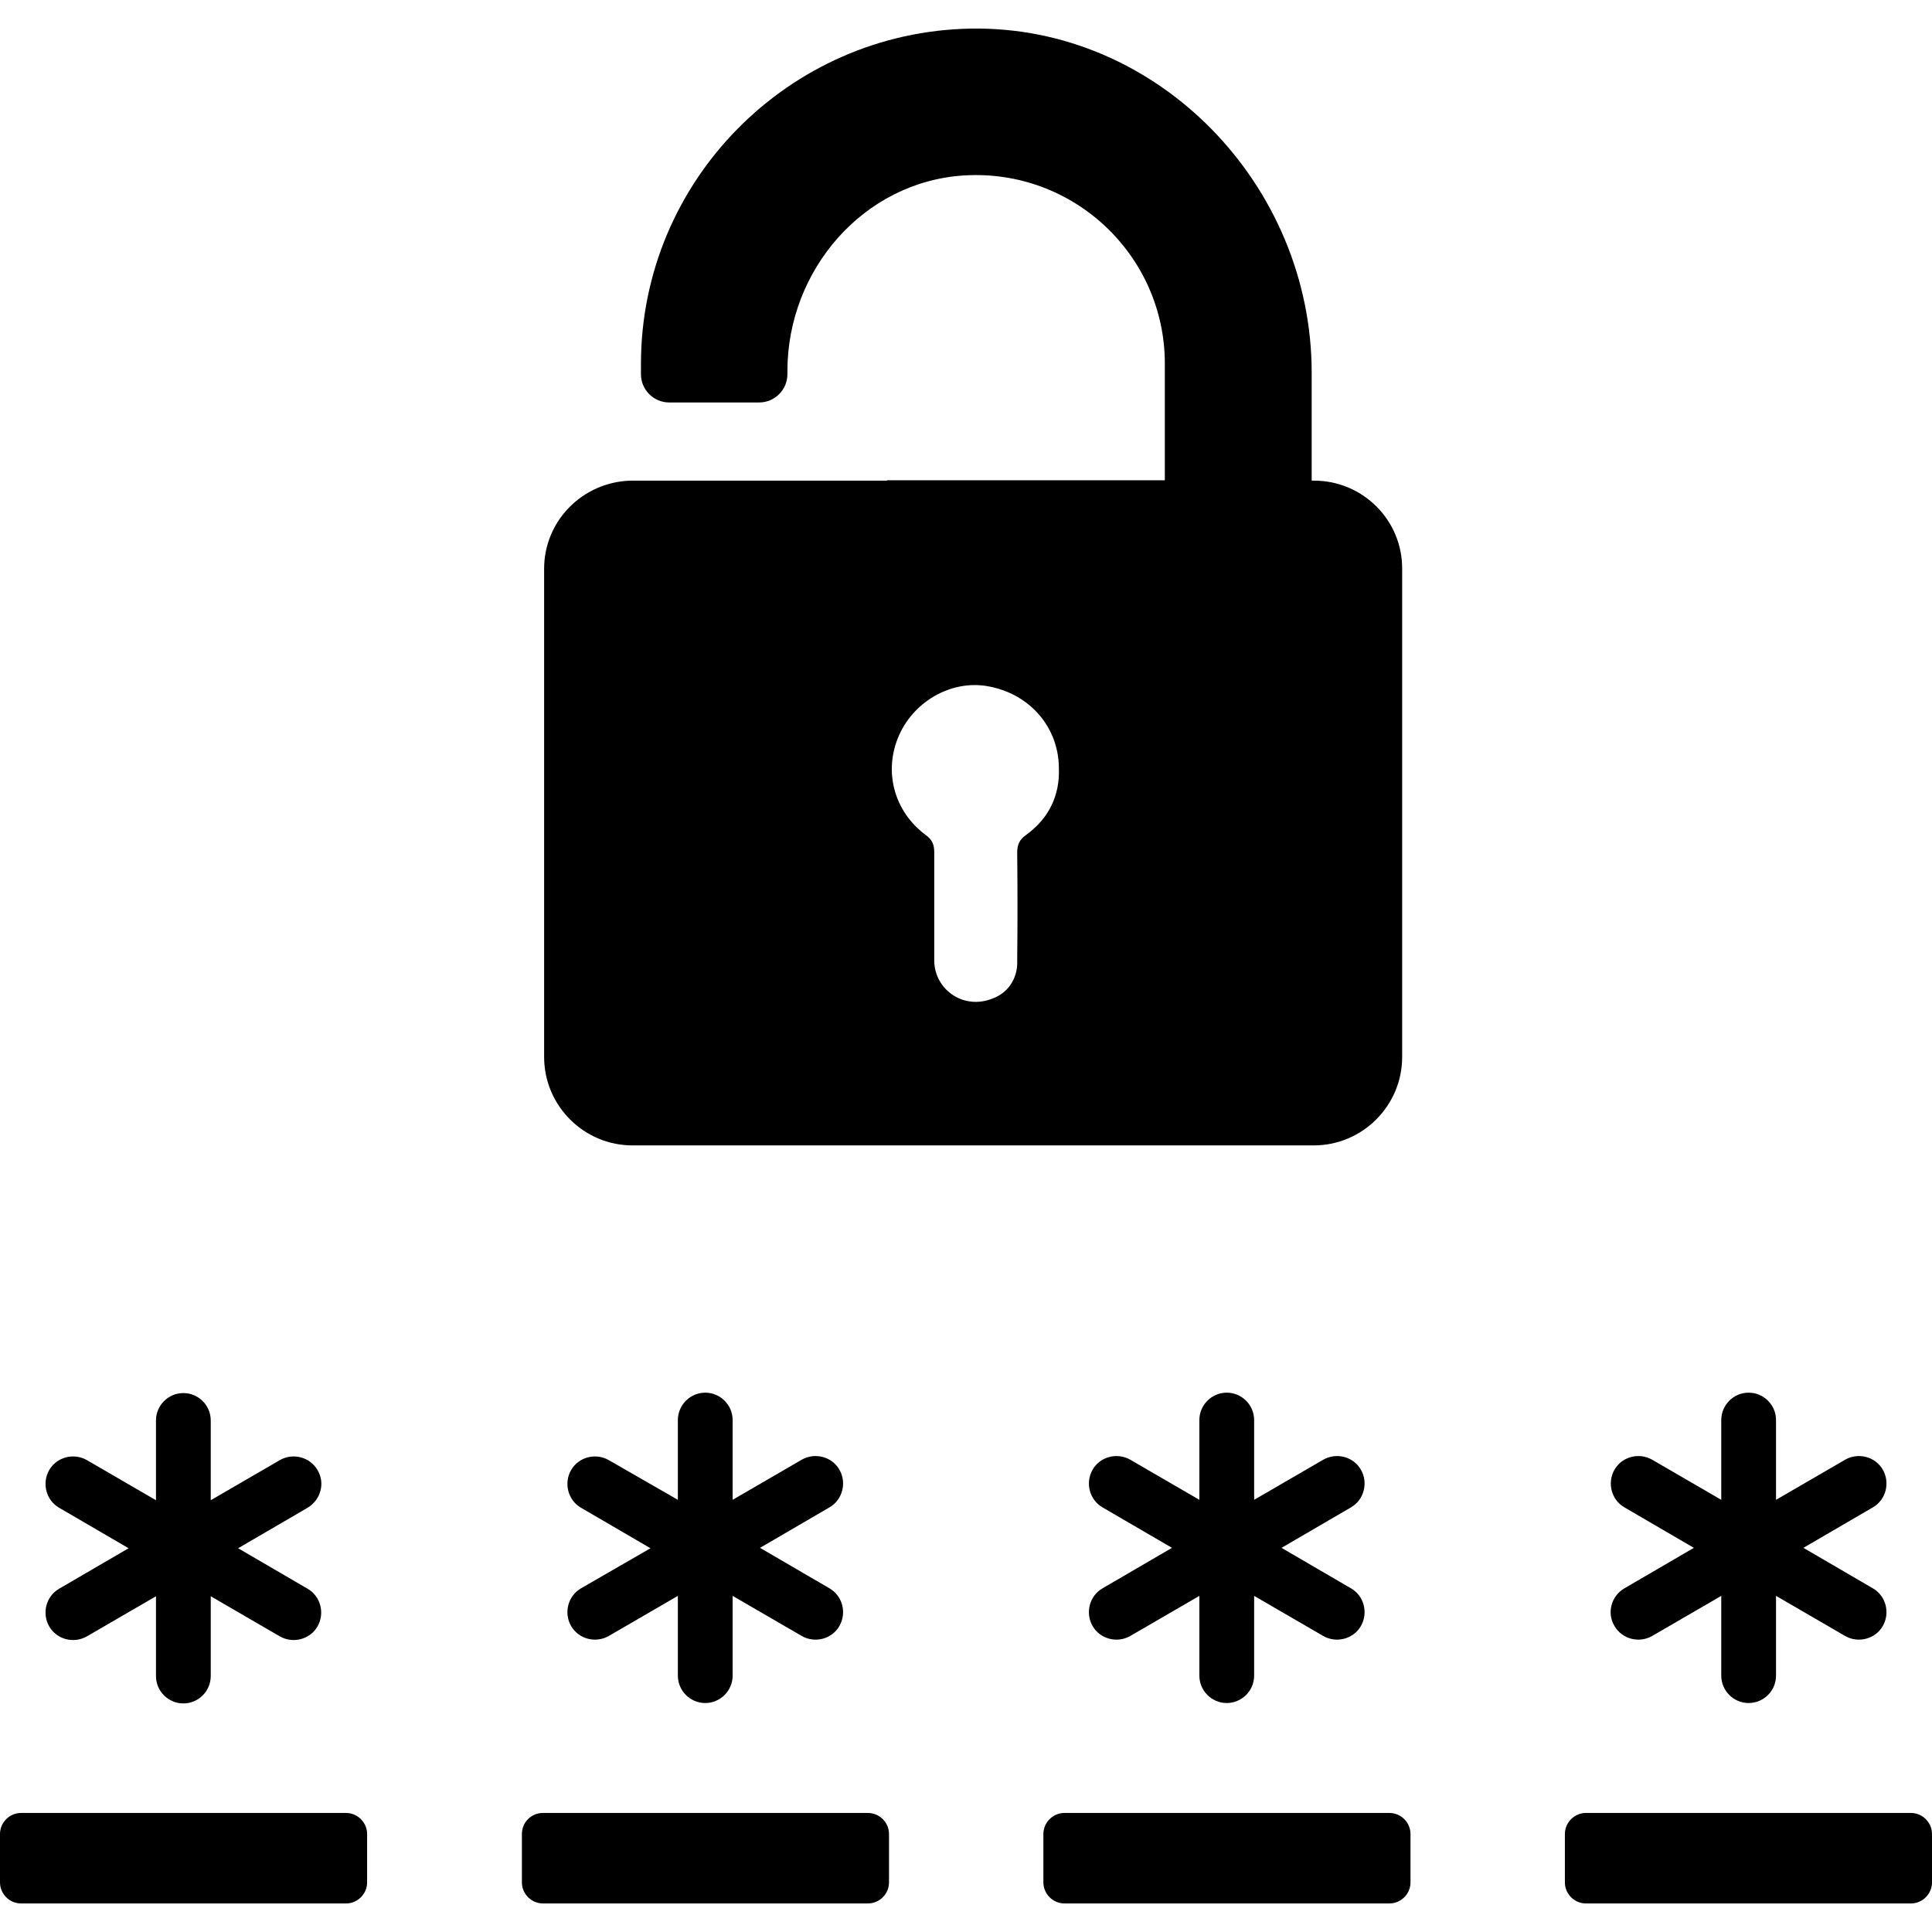
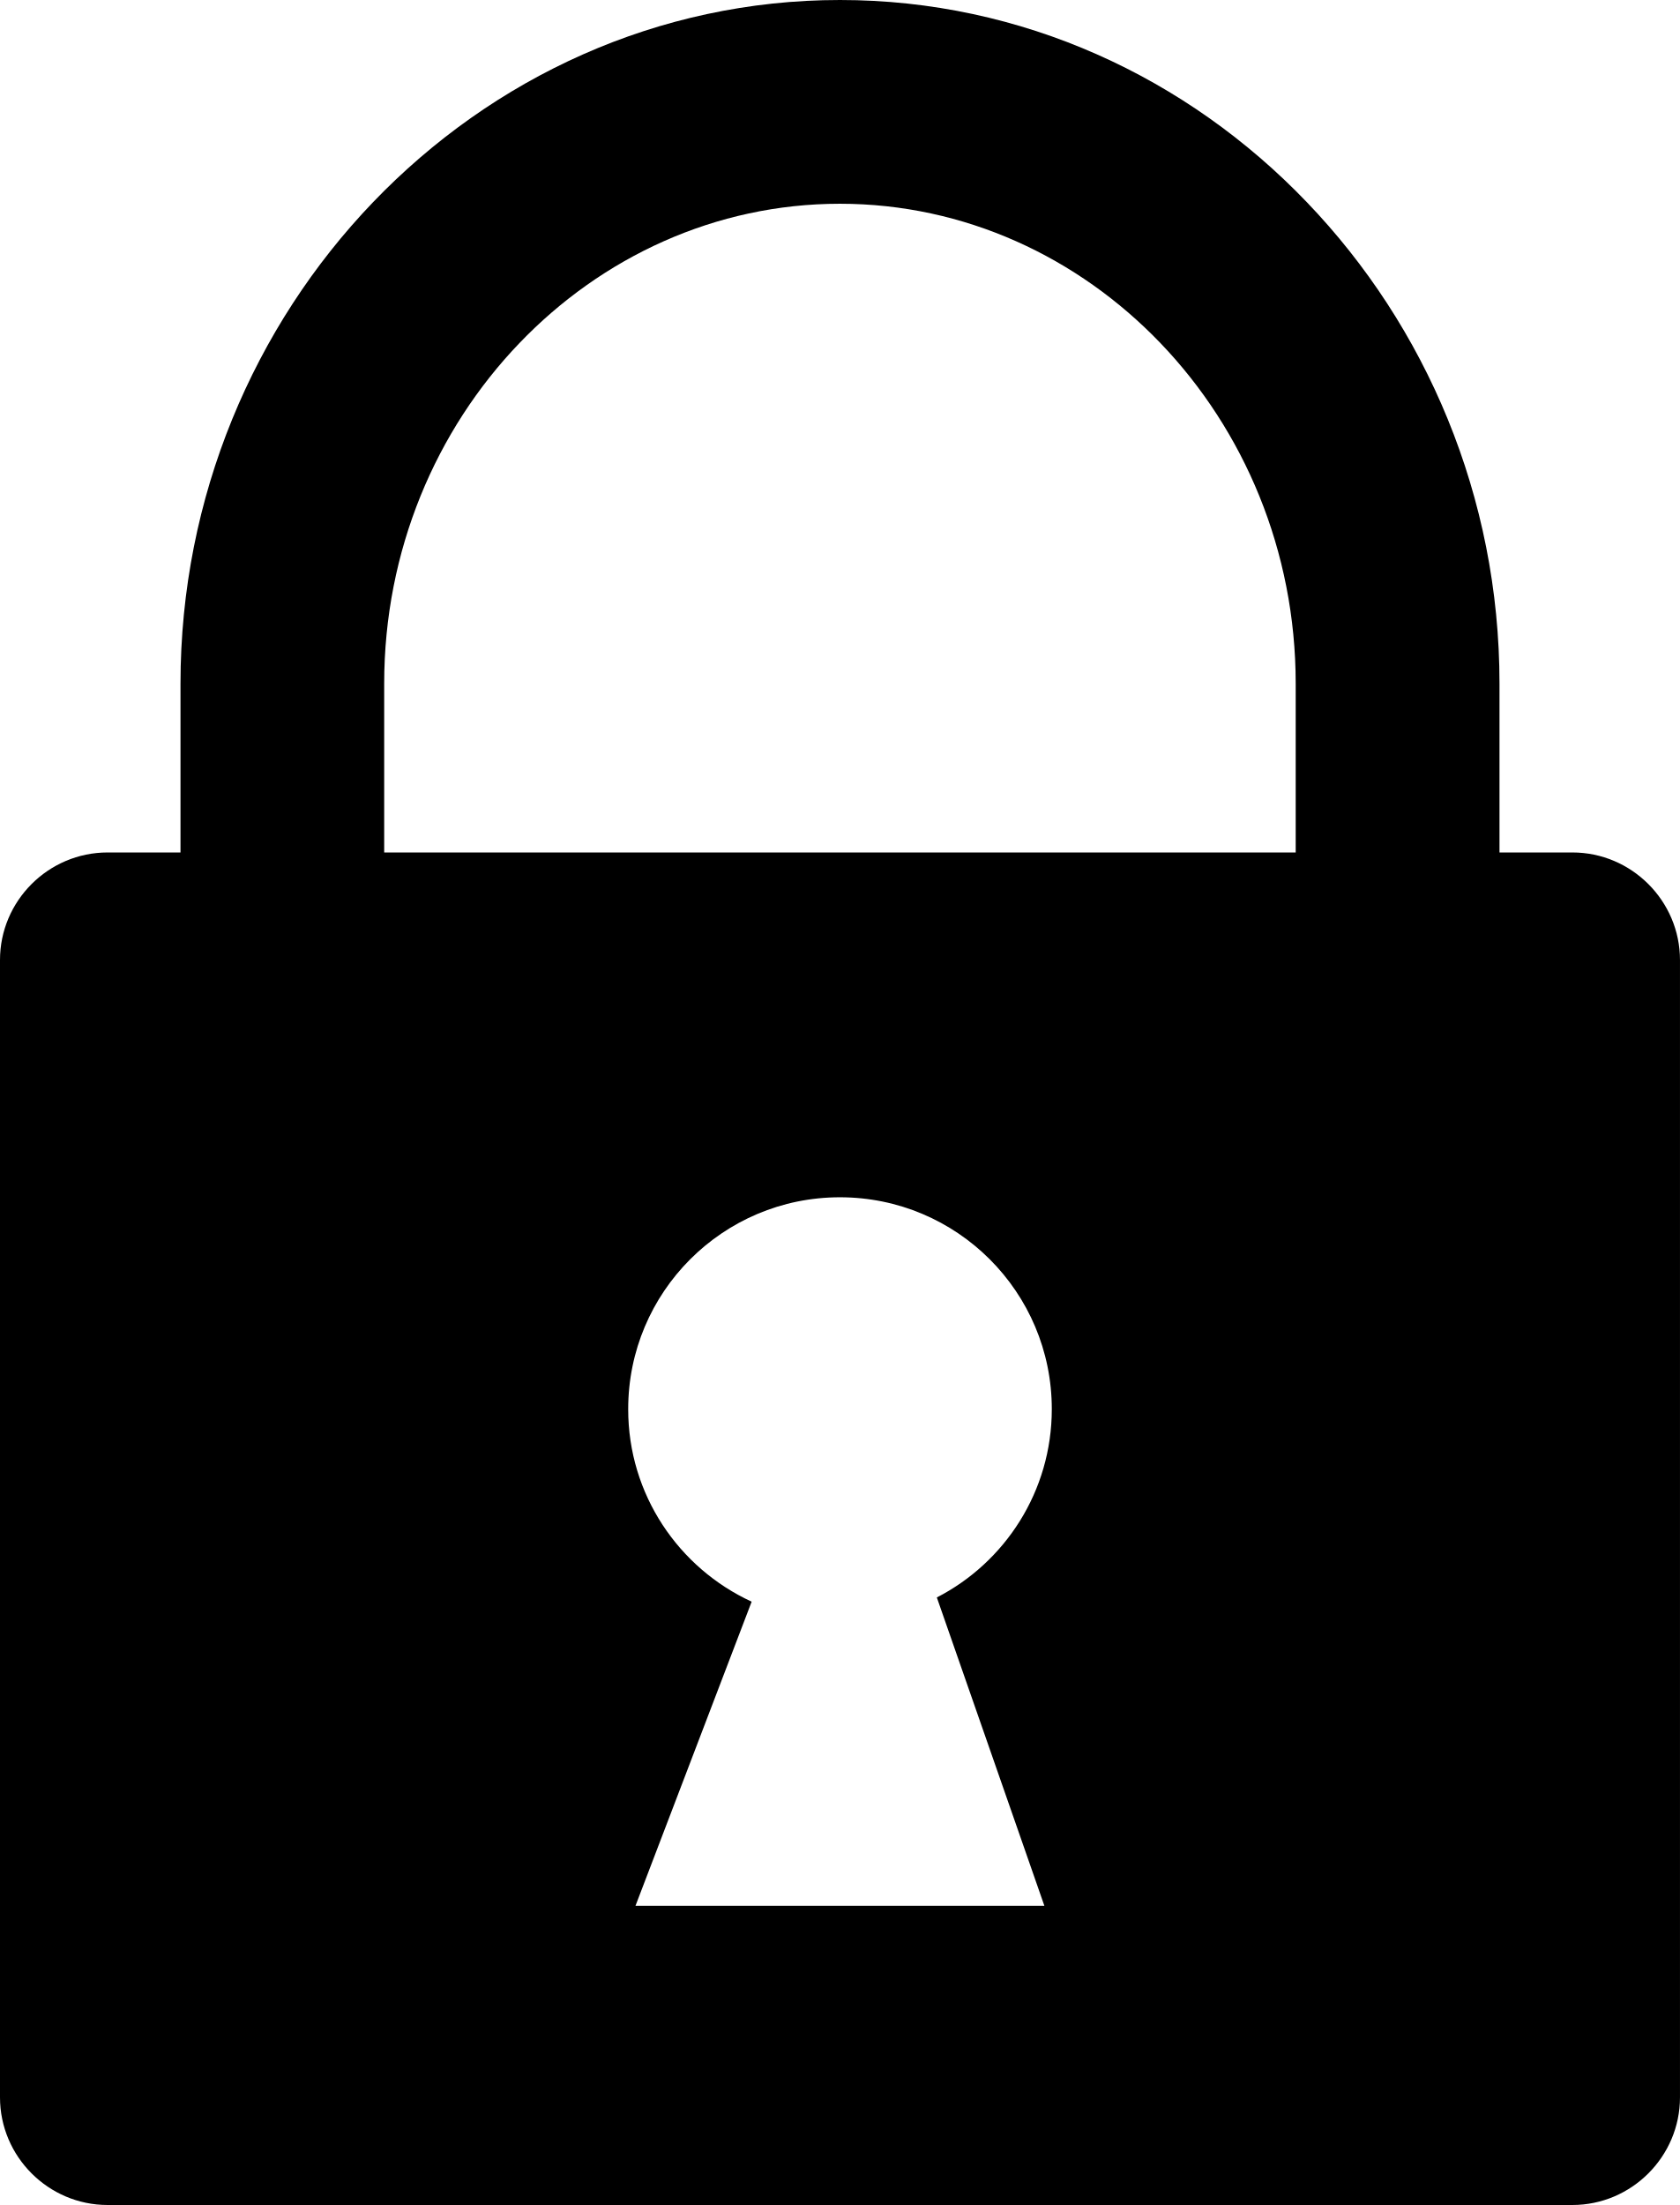
- <svg xmlns="http://www.w3.org/2000/svg" fill="#000000" height="800px" width="800px" version="1.1" id="Capa_1" viewBox="0 0 486.8 486.8" xml:space="preserve">
-   <g>
-     <g>
-       <path d="M80,370.406c-1.9-3.3-6.2-4.4-9.5-2.5l-17.4,10.1v-20.1c0-3.8-3.1-6.9-6.9-6.9c-3.8,0-6.9,3.1-6.9,6.9v20.1l-17.4-10.1    c-3.3-1.9-7.6-0.8-9.5,2.5s-0.8,7.6,2.5,9.5l17.5,10.2l-17.5,10.2c-3.3,1.9-4.4,6.2-2.5,9.5s6.2,4.4,9.5,2.5l17.4-10.1v20.1    c0,3.8,3.1,6.9,6.9,6.9c3.8,0,6.9-3.1,6.9-6.9v-20.1l17.4,10.1c3.3,1.9,7.6,0.8,9.5-2.5s0.8-7.6-2.5-9.5l-17.5-10.2l17.5-10.2    C80.8,377.906,82,373.706,80,370.406z" />
-       <path d="M143.9,409.706c1.9,3.3,6.2,4.4,9.5,2.5l17.4-10.1v20.1c0,3.8,3.1,6.9,6.9,6.9c3.8,0,6.9-3.1,6.9-6.9v-20.1l17.4,10.1    c3.3,1.9,7.6,0.8,9.5-2.5s0.8-7.6-2.5-9.5l-17.5-10.2l17.5-10.2c3.3-1.9,4.4-6.2,2.5-9.5s-6.2-4.4-9.5-2.5l-17.4,10.1v-20.1    c0-3.8-3.1-6.9-6.9-6.9c-3.8,0-6.9,3.1-6.9,6.9v20.1l-17.4-10c-3.3-1.9-7.6-0.8-9.5,2.5s-0.8,7.6,2.5,9.5l17.5,10.2l-17.5,10.1    C143.1,402.106,142,406.406,143.9,409.706z" />
-       <path d="M131.5,462.106v12.2c0,2.9,2.4,5.3,5.3,5.3h81.9c2.9,0,5.3-2.4,5.3-5.3v-12.2c0-2.9-2.4-5.3-5.3-5.3h-81.9    C133.8,456.806,131.5,459.206,131.5,462.106z" />
-       <path d="M331.1,121.106h-0.6v-27.2c0-47.3-38.7-87.5-85.9-86.7c-45.9,0.8-83.1,38.4-83.1,84.5v2.6c0,3.9,3.2,7.1,7.1,7.1h22.7    c3.9,0,7.1-3.2,7.1-7.1v-0.8c0-25.4,19.1-47.7,44.5-49.3c27.6-1.7,50.6,20.2,50.6,47.4v29.4h-70v0.1h-64.7    c-12,0.4-21.7,10.1-21.7,22.2v123c0,12.3,10,22.3,22.3,22.3H331c12.3,0,22.3-10,22.3-22.3v-122.9    C353.4,131.106,343.4,121.106,331.1,121.106z M258.5,210.406c-1.7,1.2-2.2,2.5-2.2,4.5c0.1,9,0.1,18,0,27.1l0,0    c0.2,3.8-1.7,7.4-5.1,9.1c-7.9,4-15.8-1.6-15.8-9.1c0,0,0,0,0-0.1c0-9,0-18.1,0-27.1c0-1.8-0.4-3.1-2-4.3    c-8.2-6-10.9-16.3-6.8-25.4c4-8.8,13.7-14,22.8-12.1c10.2,2,17.3,10.3,17.4,20.4C267.1,200.506,264.2,206.306,258.5,210.406z" />
-       <path d="M262.9,462.106v12.2c0,2.9,2.4,5.3,5.3,5.3h81.9c2.9,0,5.3-2.4,5.3-5.3v-12.2c0-2.9-2.4-5.3-5.3-5.3h-81.9    C265.3,456.806,262.9,459.206,262.9,462.106z" />
-       <path d="M275.3,409.706c1.9,3.3,6.2,4.4,9.5,2.5l17.4-10.1v20.1c0,3.8,3.1,6.9,6.9,6.9s6.9-3.1,6.9-6.9v-20.1l17.4,10.1    c3.3,1.9,7.6,0.8,9.5-2.5s0.8-7.6-2.5-9.5l-17.5-10.2l17.5-10.2c3.3-1.9,4.4-6.2,2.5-9.5s-6.2-4.4-9.5-2.5l-17.4,10.1v-20.1    c0-3.8-3.1-6.9-6.9-6.9s-6.9,3.1-6.9,6.9v20.1l-17.4-10.1c-3.3-1.9-7.6-0.8-9.5,2.5s-0.8,7.6,2.5,9.5l17.5,10.2l-17.5,10.2    C274.5,402.106,273.4,406.406,275.3,409.706z" />
-       <path d="M481.5,456.806h-81.9c-2.9,0-5.3,2.4-5.3,5.3v12.2c0,2.9,2.4,5.3,5.3,5.3h81.9c2.9,0,5.3-2.4,5.3-5.3v-12.2    C486.8,459.206,484.4,456.806,481.5,456.806z" />
-       <path d="M5.3,479.606h81.9c2.9,0,5.3-2.4,5.3-5.3v-12.2c0-2.9-2.4-5.3-5.3-5.3H5.3c-2.9,0-5.3,2.4-5.3,5.3v12.2    C0,477.206,2.4,479.606,5.3,479.606z" />
-       <path d="M406.8,409.706c1.9,3.3,6.2,4.4,9.5,2.5l17.4-10.1v20.1c0,3.8,3.1,6.9,6.9,6.9s6.9-3.1,6.9-6.9v-20.1l17.4,10.1    c3.3,1.9,7.6,0.8,9.5-2.5s0.8-7.6-2.5-9.5l-17.5-10.2l17.5-10.2c3.3-1.9,4.4-6.2,2.5-9.5s-6.2-4.4-9.5-2.5l-17.4,10.1v-20.1    c0-3.8-3.1-6.9-6.9-6.9s-6.9,3.1-6.9,6.9v20.1l-17.4-10.1c-3.3-1.9-7.6-0.8-9.5,2.5s-0.8,7.6,2.5,9.5l17.5,10.2l-17.5,10.2    C406,402.106,404.8,406.406,406.8,409.706z" />
-     </g>
-   </g>
+ <svg xmlns="http://www.w3.org/2000/svg" shape-rendering="geometricPrecision" text-rendering="geometricPrecision" image-rendering="optimizeQuality" fill-rule="evenodd" clip-rule="evenodd" viewBox="0 0 390 511.815">
+   <path d="M24.983 197.869h16.918v-39.203c0-43.387 17.107-82.959 44.667-111.698C114.365 18 152.726 0 194.998 0c42.259 0 80.652 17.981 108.41 46.968 27.58 28.739 44.692 68.292 44.692 111.698v39.203h16.917c13.738 0 24.983 11.245 24.983 24.984v263.978c0 13.739-11.245 24.984-24.983 24.984H24.983C11.226 511.815 0 500.57 0 486.831V222.853c-.013-13.739 11.226-24.984 24.983-24.984zm149.509 173.905l-26.968 70.594h94.923l-24.966-71.573c15.852-8.15 26.688-24.67 26.688-43.719 0-27.169-22.015-49.169-49.184-49.169-27.153 0-49.153 22-49.153 49.169-.016 19.826 11.737 36.905 28.66 44.698zM89.187 197.869h211.602v-39.203c0-30.858-12.024-58.823-31.376-79.005-19.147-19.964-45.49-32.368-74.428-32.368-28.925 0-55.288 12.404-74.422 32.368-19.37 20.182-31.376 48.147-31.376 79.005v39.203z" />
</svg>
